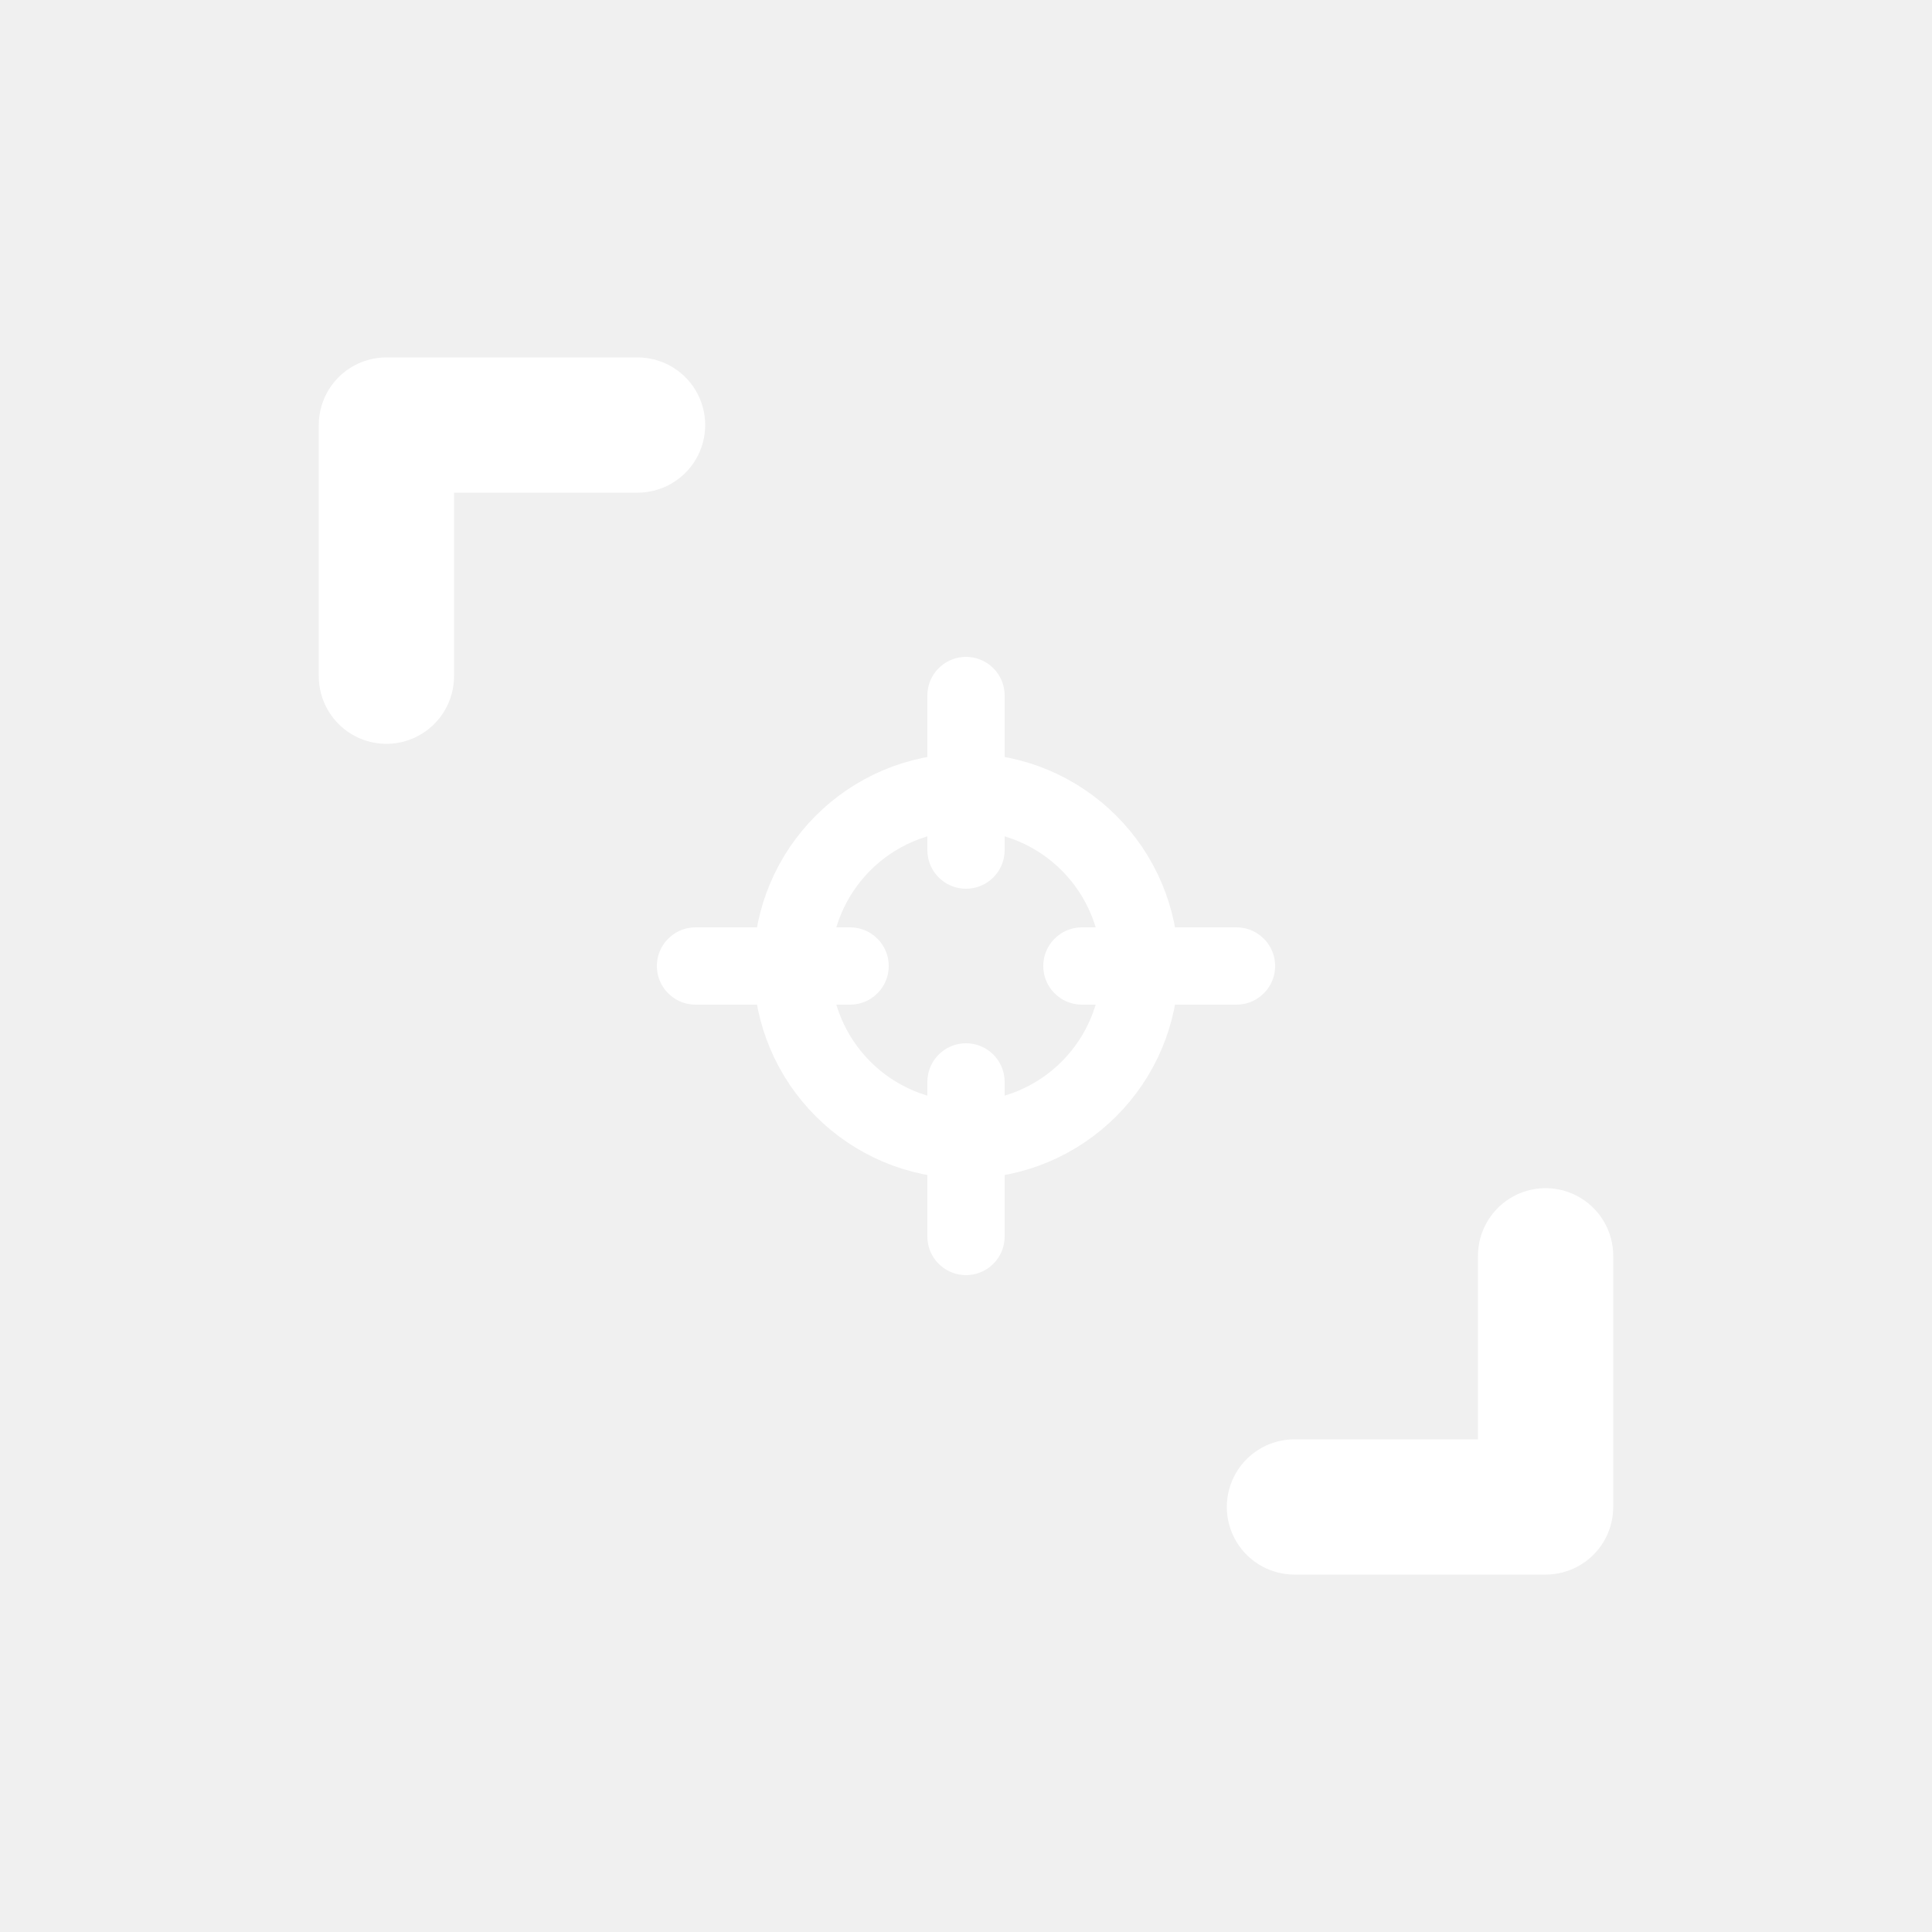
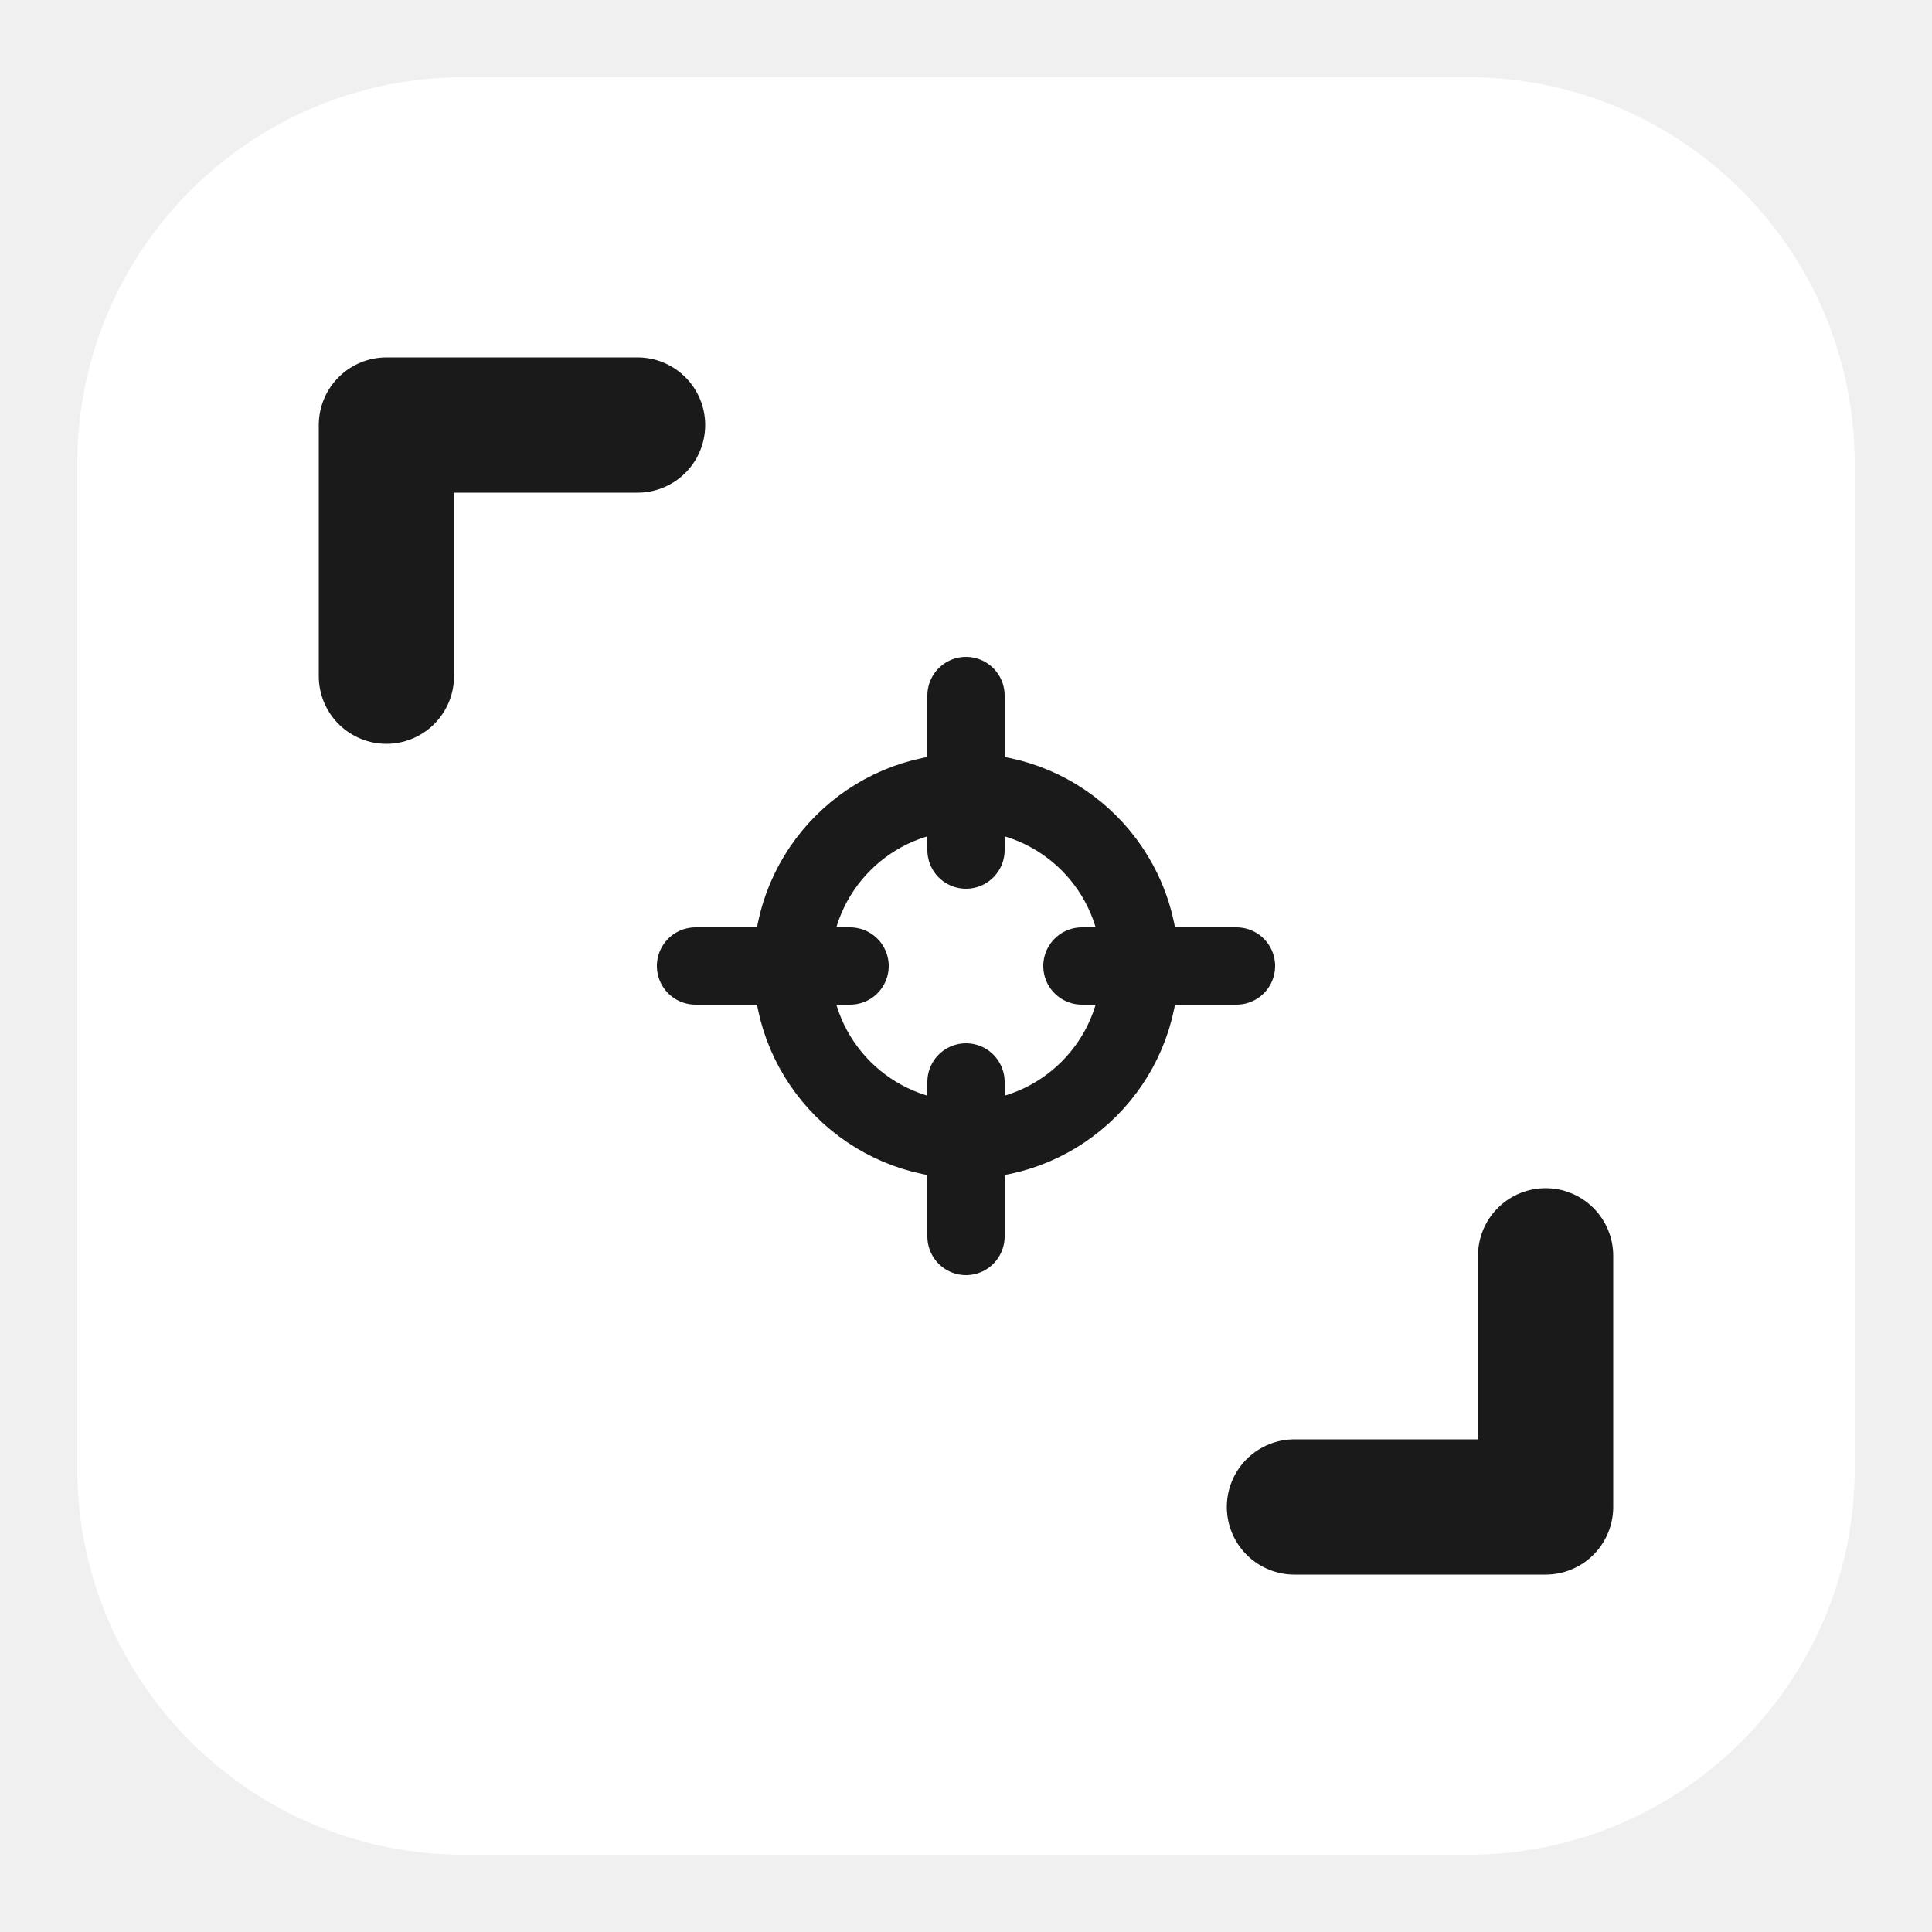
<svg xmlns="http://www.w3.org/2000/svg" viewBox="0 0 100 100">
-   <polyline points="20,35 20,22 33,22" fill="none" stroke="white" stroke-width="7" stroke-linecap="round" stroke-linejoin="round" />
-   <polyline points="80,65 80,78 67,78" fill="none" stroke="white" stroke-width="7" stroke-linecap="round" stroke-linejoin="round" />
-   <circle cx="50" cy="50" r="9" fill="none" stroke="white" stroke-width="4" />
-   <line x1="50" y1="36" x2="50" y2="44" stroke="white" stroke-width="4" stroke-linecap="round" />
-   <line x1="50" y1="56" x2="50" y2="64" stroke="white" stroke-width="4" stroke-linecap="round" />
-   <line x1="36" y1="50" x2="44" y2="50" stroke="white" stroke-width="4" stroke-linecap="round" />
-   <line x1="56" y1="50" x2="64" y2="50" stroke="white" stroke-width="4" stroke-linecap="round" />
+   <rect x="4" y="4" width="92" height="92" rx="20" ry="20" fill="white" />
+   <polyline points="20,35 20,22 33,22" fill="none" stroke="#1a1a1a" stroke-width="7" stroke-linecap="round" stroke-linejoin="round" />
+   <polyline points="80,65 80,78 67,78" fill="none" stroke="#1a1a1a" stroke-width="7" stroke-linecap="round" stroke-linejoin="round" />
+   <circle cx="50" cy="50" r="9" fill="none" stroke="#1a1a1a" stroke-width="4" />
+   <line x1="50" y1="36" x2="50" y2="44" stroke="#1a1a1a" stroke-width="4" stroke-linecap="round" />
+   <line x1="50" y1="56" x2="50" y2="64" stroke="#1a1a1a" stroke-width="4" stroke-linecap="round" />
+   <line x1="36" y1="50" x2="44" y2="50" stroke="#1a1a1a" stroke-width="4" stroke-linecap="round" />
+   <line x1="56" y1="50" x2="64" y2="50" stroke="#1a1a1a" stroke-width="4" stroke-linecap="round" />
</svg>
